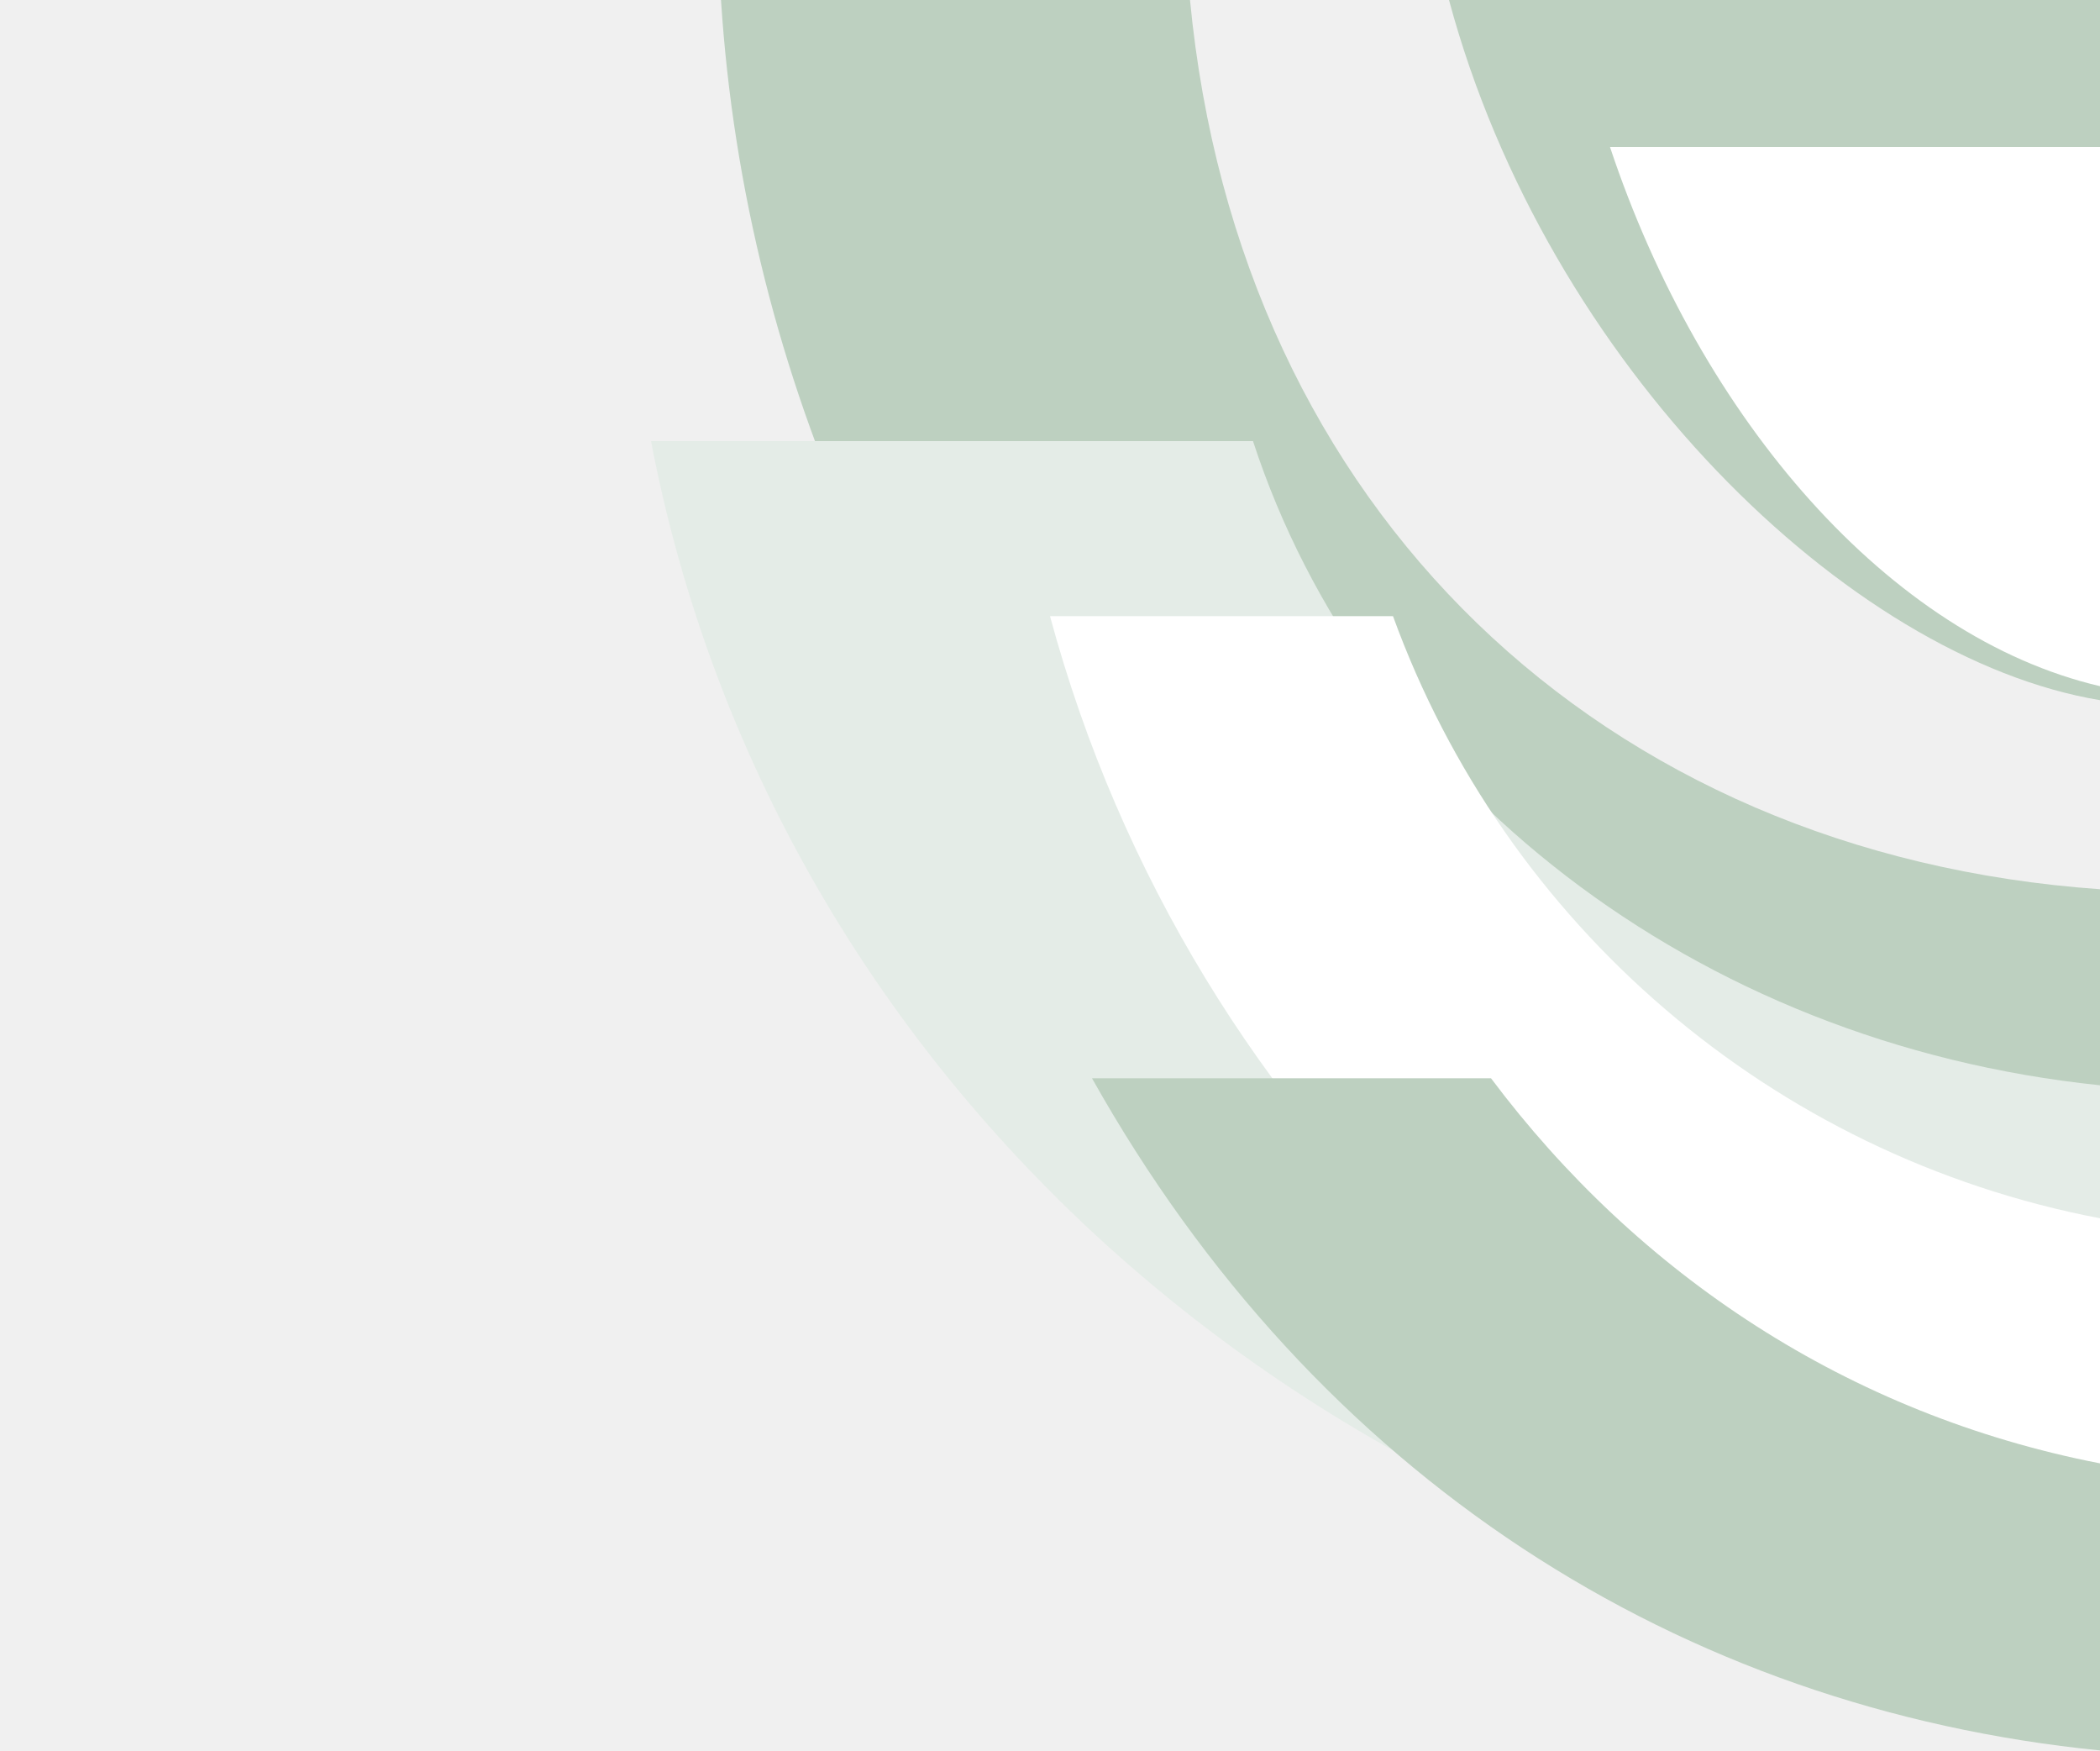
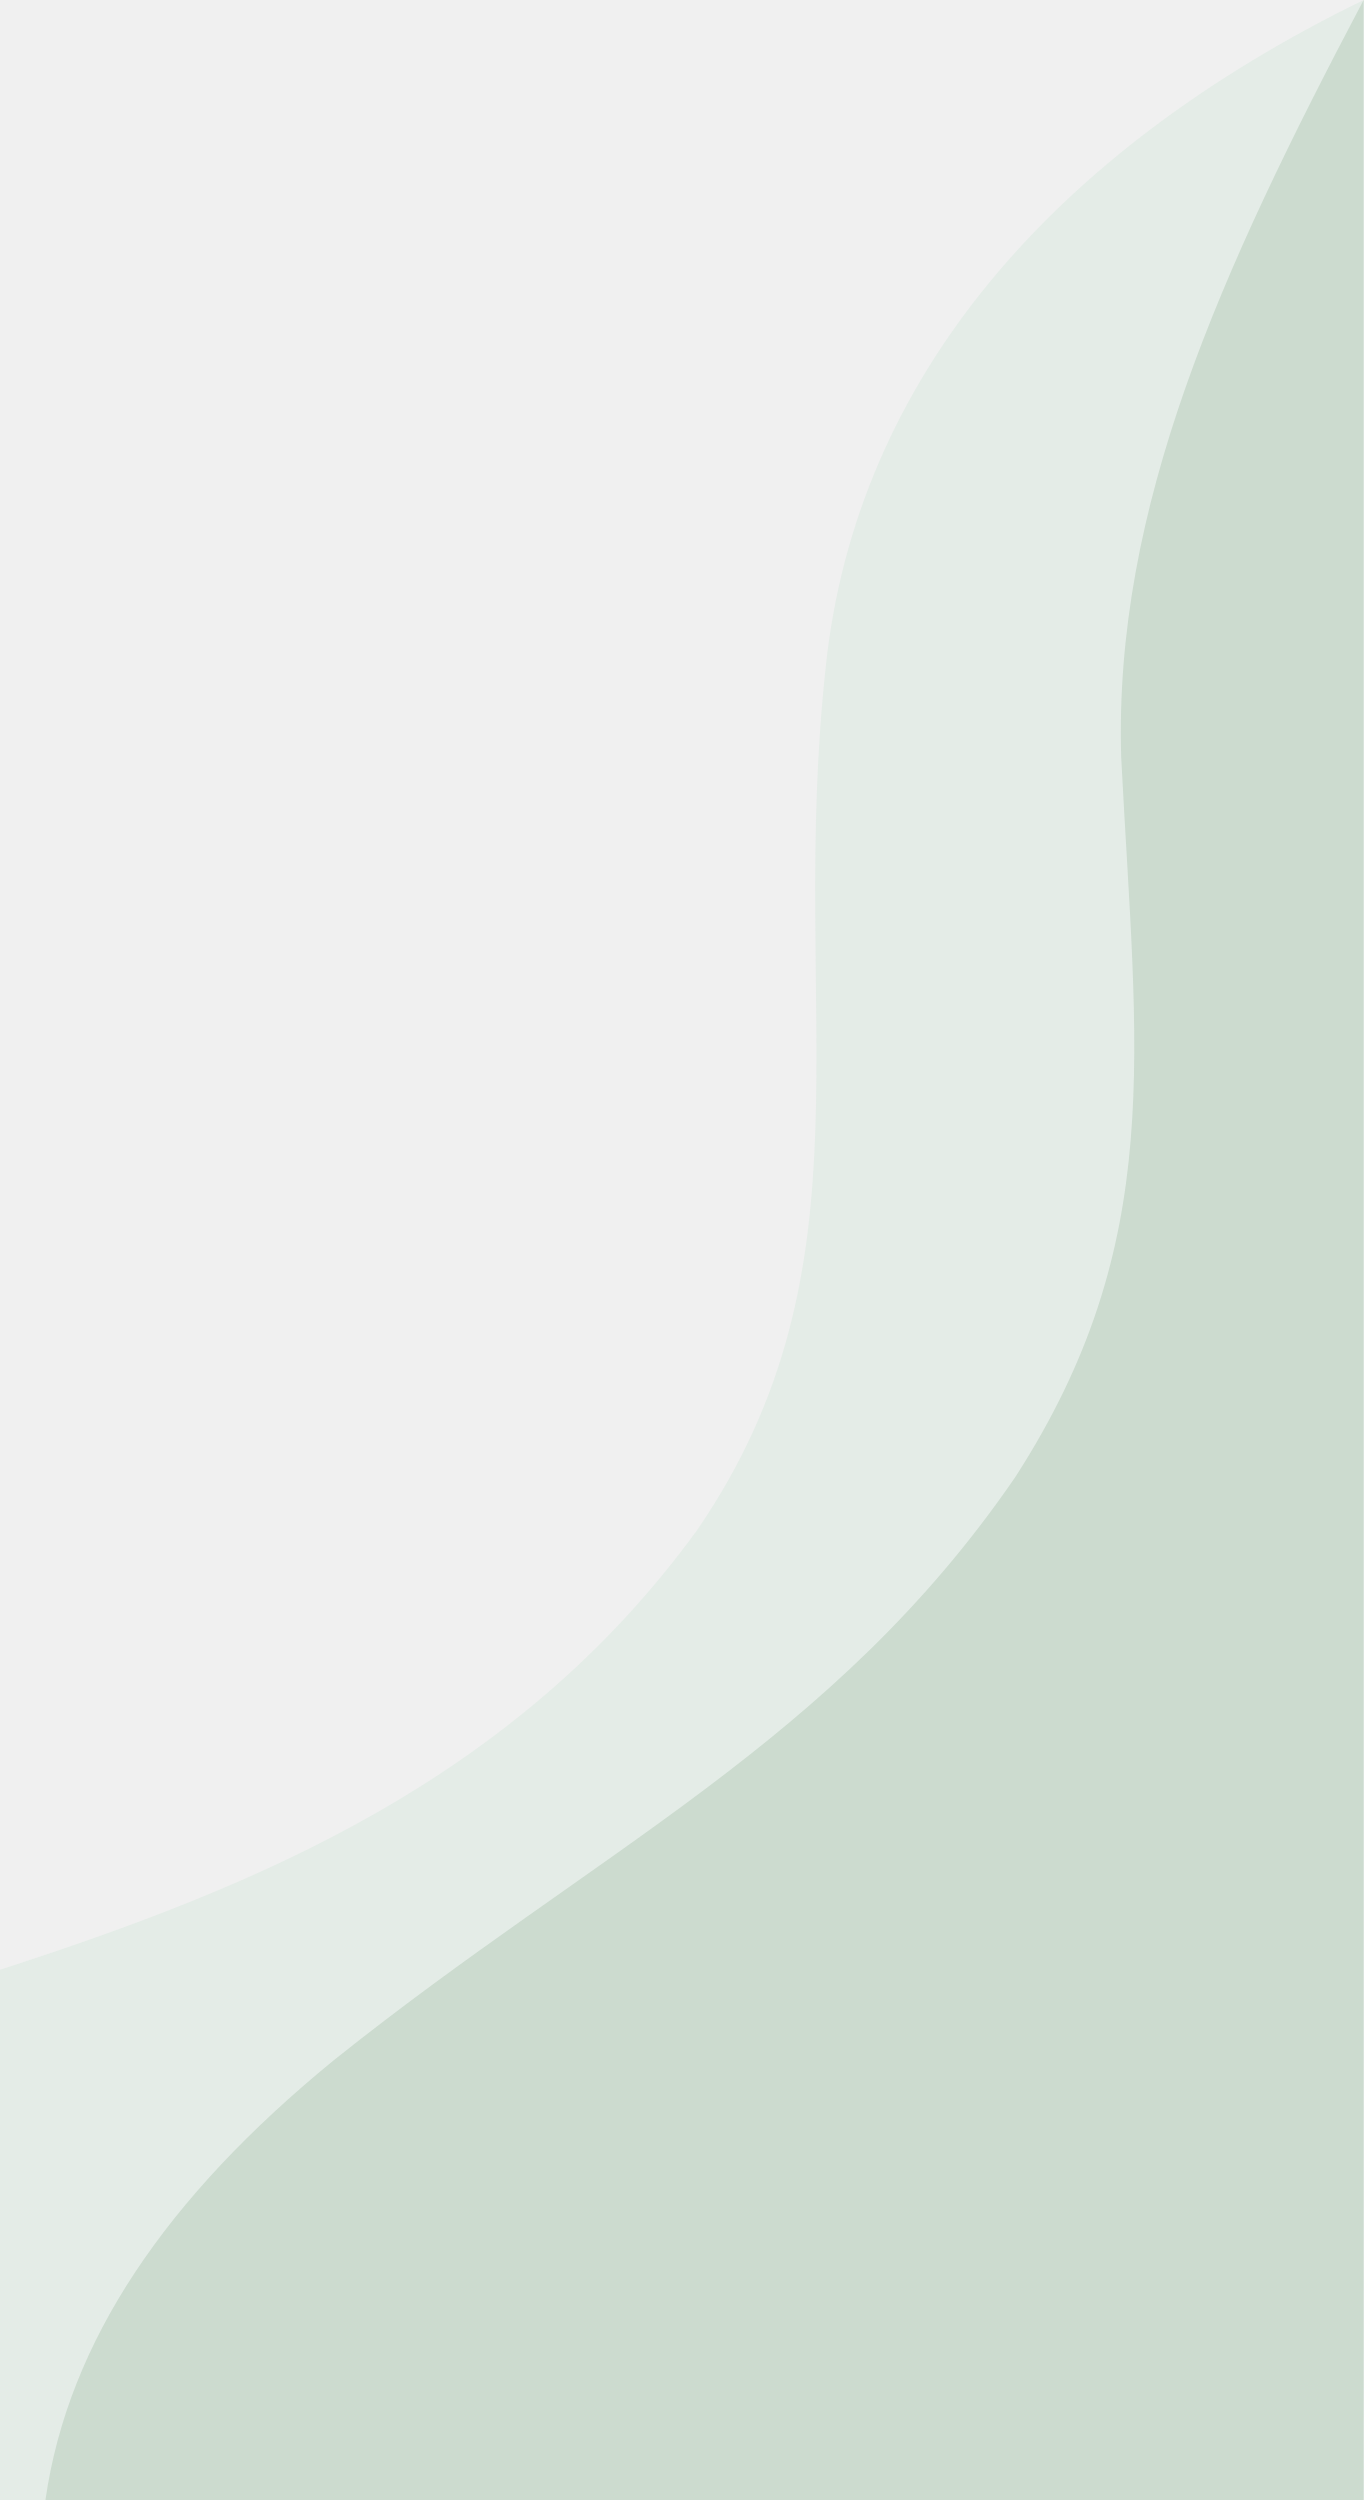
- <svg xmlns="http://www.w3.org/2000/svg" viewBox="0 0 300 250" fill="none" aria-hidden="true">
-   <path fill="#BDD0C0" d="M300 0H207C221 52 264 94 300 100V0Z" />
-   <path fill="#BDD0C0" d="M300 127C229 122 177 73 170 0h-67c7 109 94 199 197 209V127Z" />
-   <path fill="#FFFFFF" d="M300 21h-70c13 39 40 70 70 77V21Z" />
-   <path fill="#E4ECE7" d="M300 155c-58-6-105-43-121-92H93c18 94 100 166 207 174v-82Z" />
-   <path fill="#FFFFFF" d="M300 174c-47-9-85-42-101-86h-49c20 74 81 130 150 139v-53Z" />
-   <path fill="#BDD0C0" d="M300 209c-36-7-66-27-87-55h-57c32 57 84 90 144 96v-41Z" />
+ <svg xmlns="http://www.w3.org/2000/svg" viewBox="0 0 180 330" preserveAspectRatio="none">
+   <path fill="#E4ECE7" d="M180 0C139 20 113 50 109 88C104 134 116 167 92 202C68 235 34 249 0 260V330H180Z" />
+   <path fill="#BDD0C0" fill-opacity=".62" d="M180 0C161 36 147 67 148 100C150 139 154 164 134 195C110 230 79 244 44 272C22 290 9 309 6 330H180Z" />
</svg>
